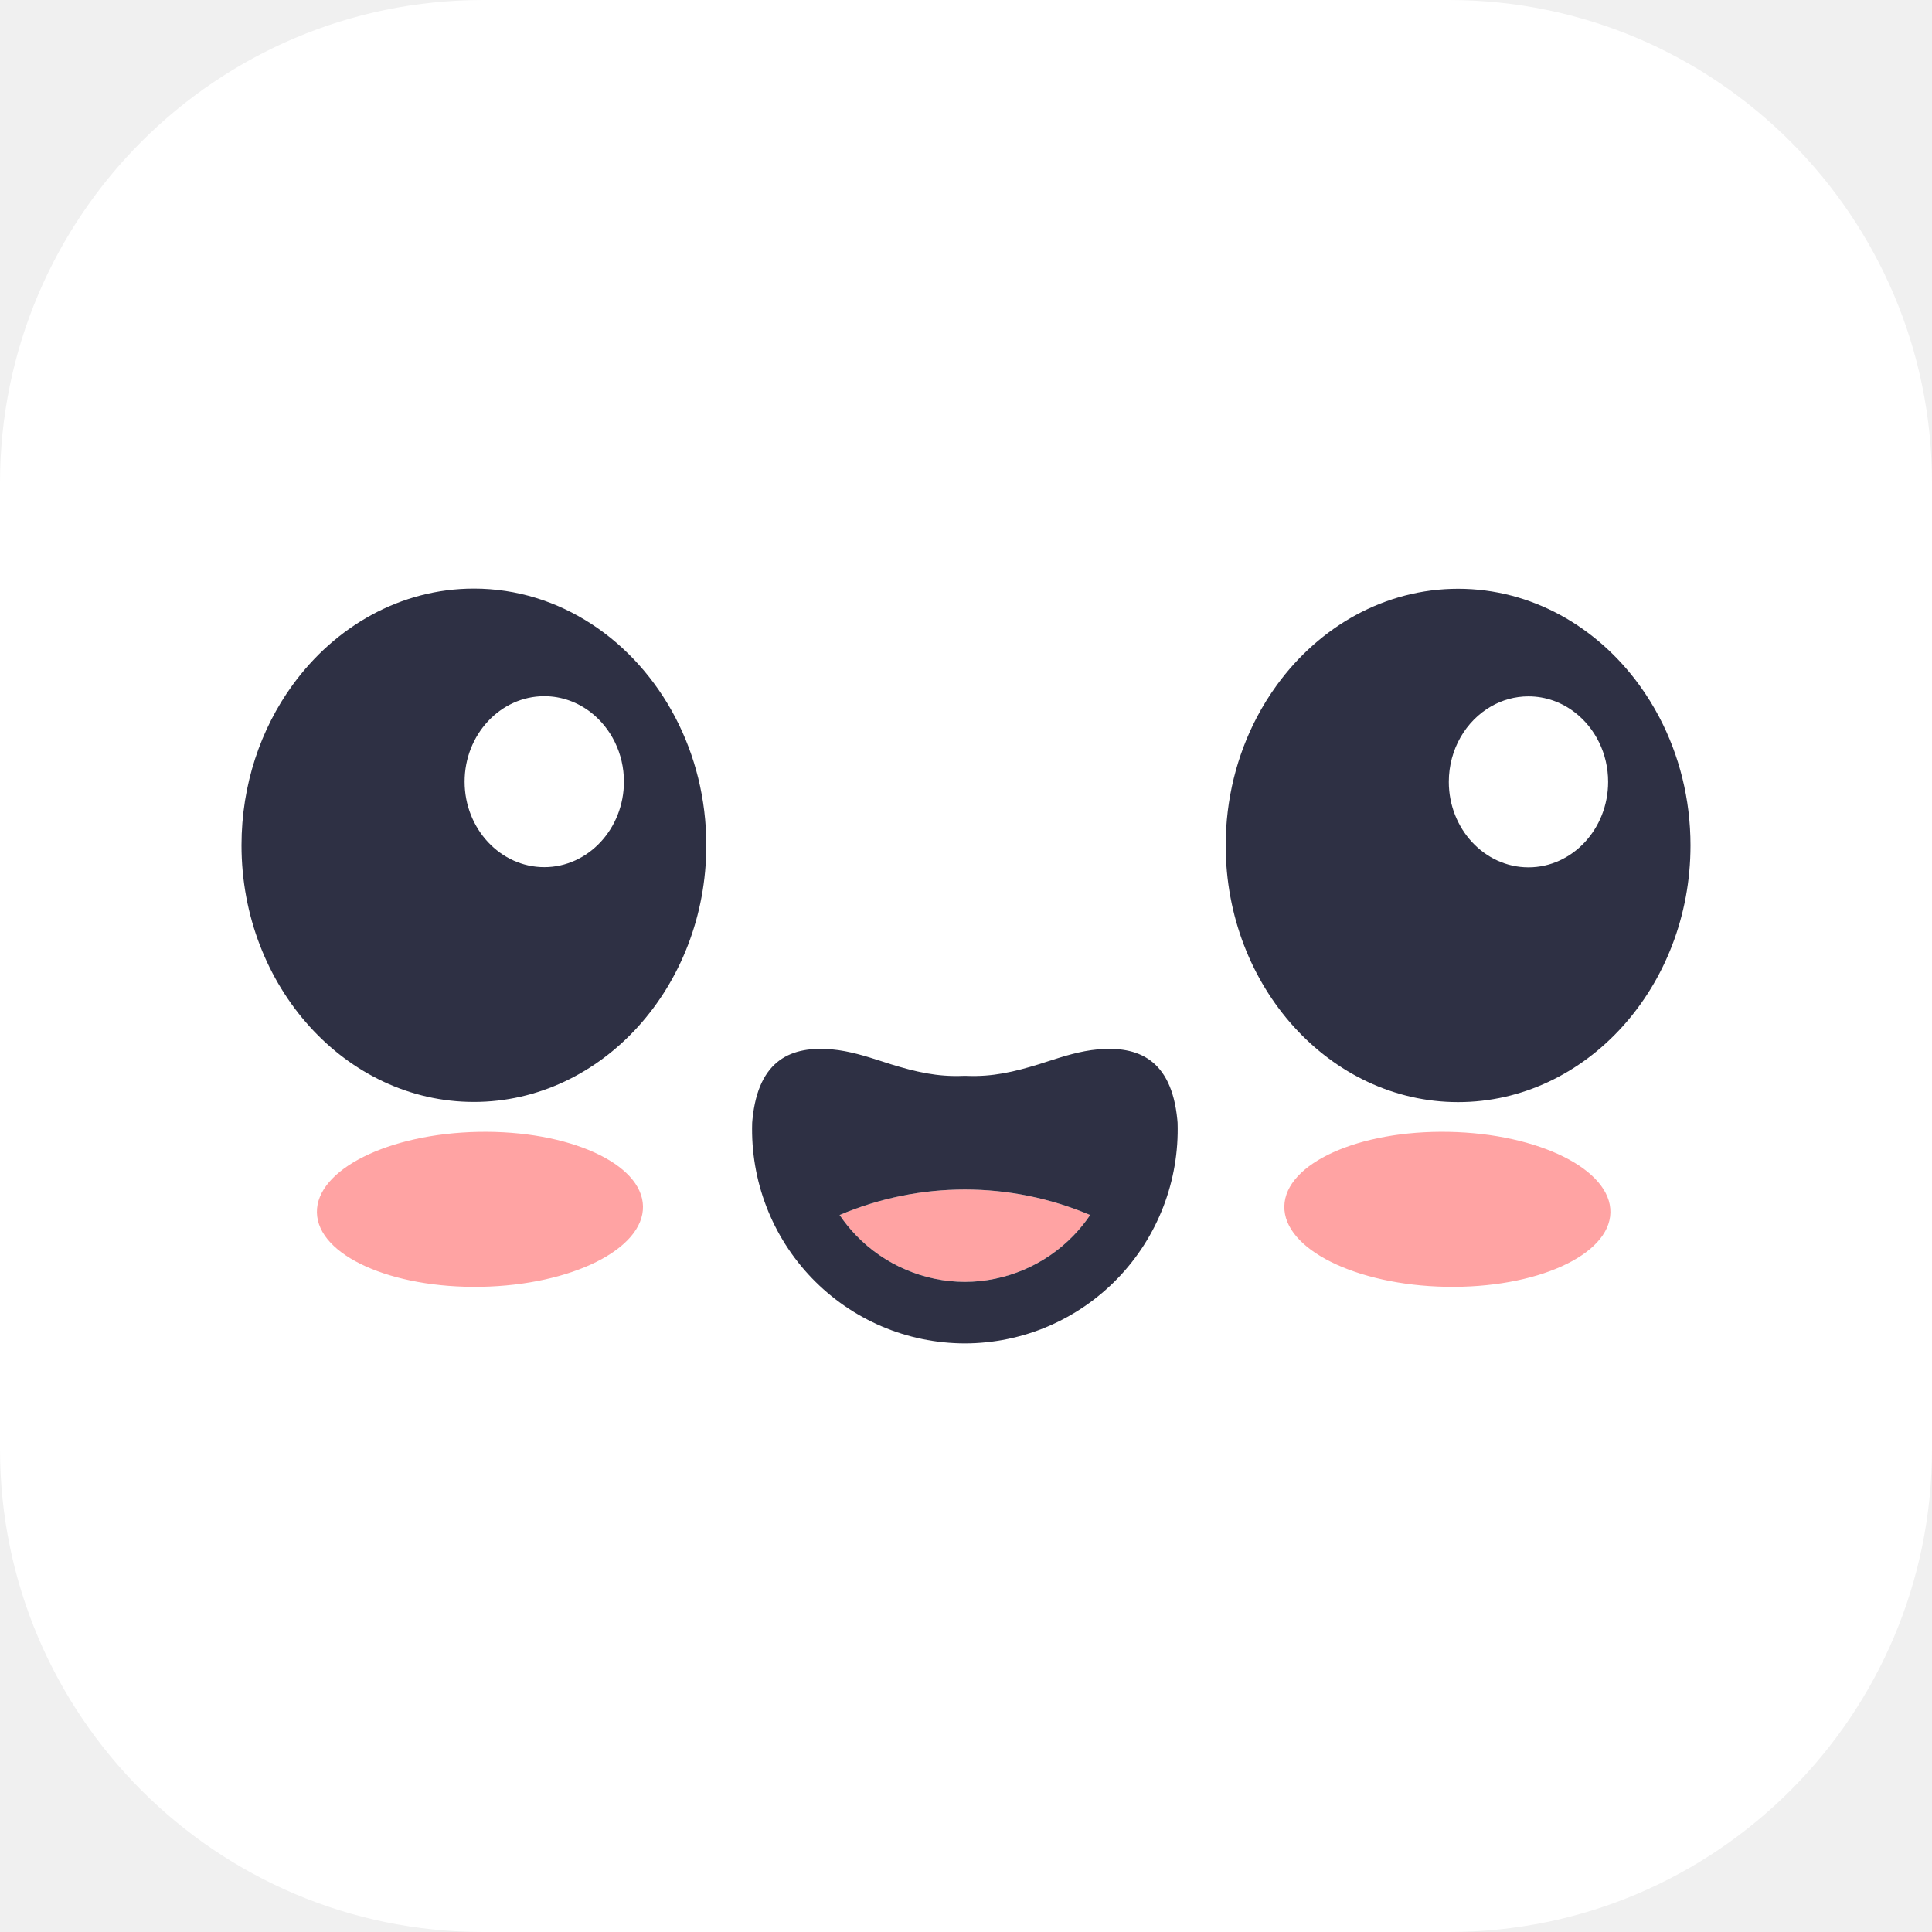
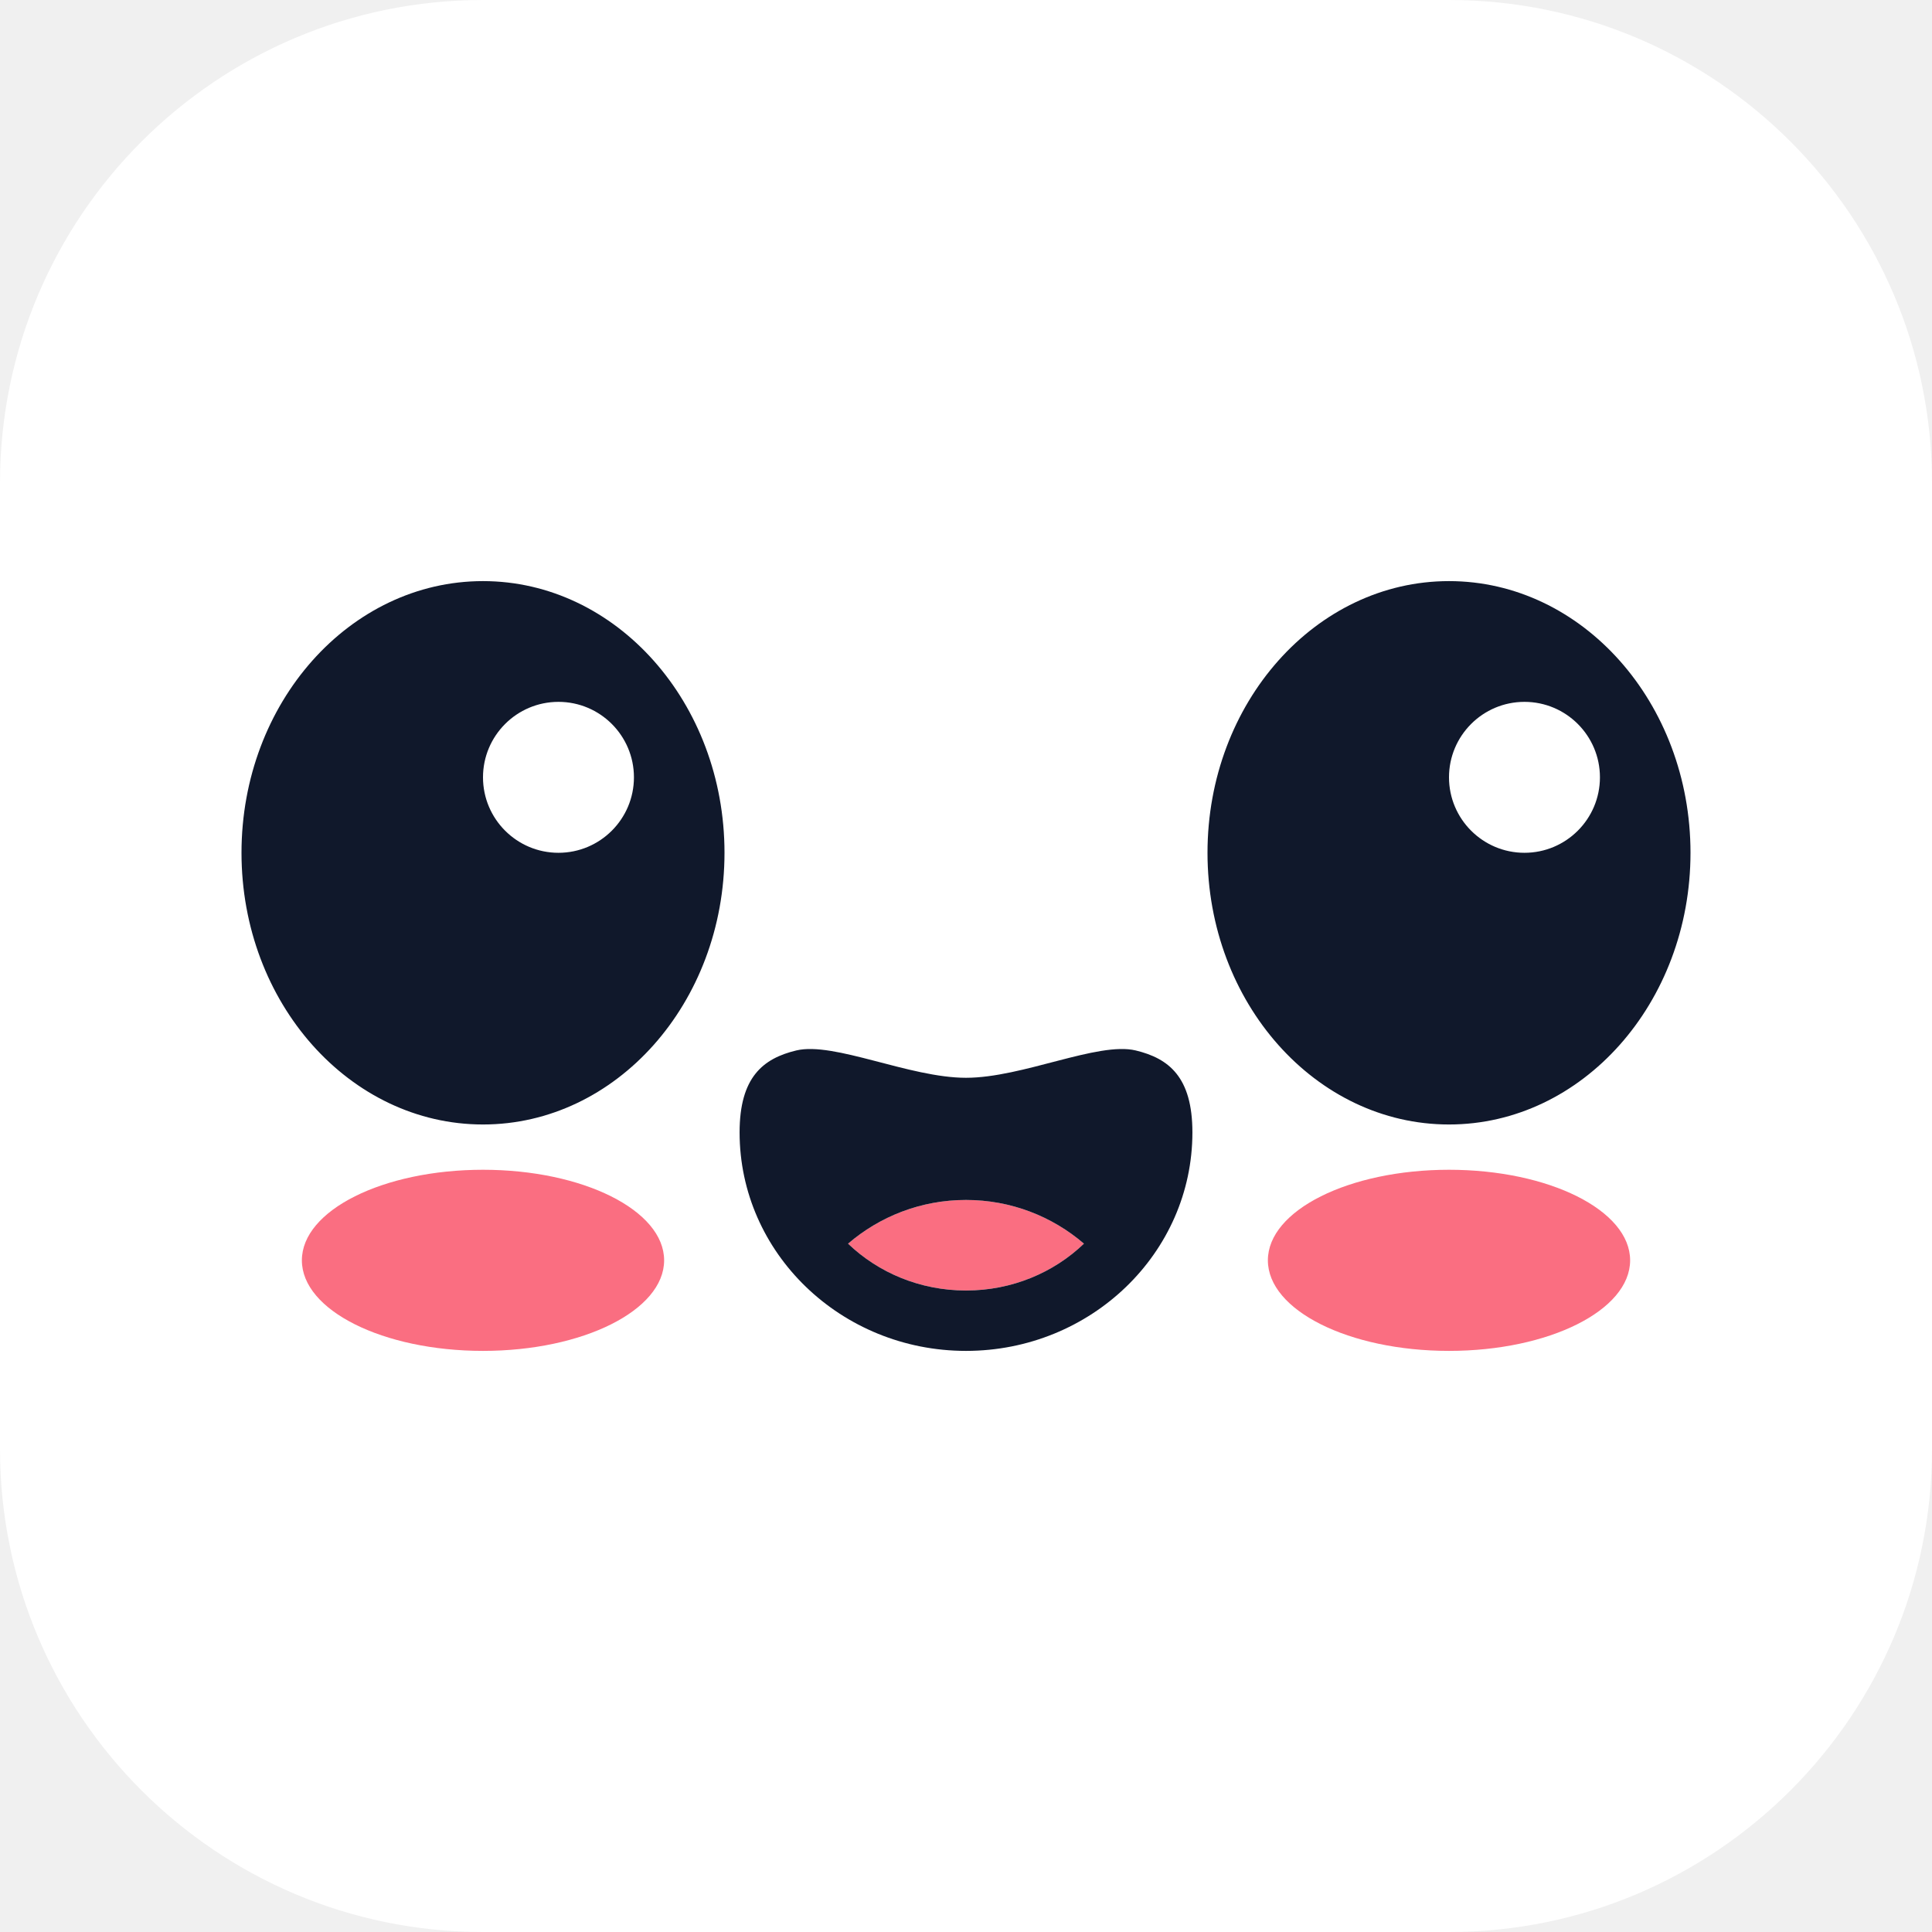
<svg xmlns="http://www.w3.org/2000/svg" width="100%" height="100%" viewBox="0 0 512 512" version="1.1" xml:space="preserve" style="fill-rule:evenodd;clip-rule:evenodd;stroke-linejoin:round;stroke-miterlimit:2;">
-   <g id="happy" transform="matrix(1.54021,0,0,1.54021,-138.291,-286.545)">
-     <g transform="matrix(0.649262,0,0,0.649262,89.7872,186.043)">
-       <path d="M512,128L512,384C512,454.645 454.645,512 384,512L128,512C57.355,512 0,454.645 0,384L0,128C0,57.355 57.355,0 128,0L384,0C454.645,0 512,57.355 512,128Z" style="fill:white;" />
+   <g>
+     <path id="CURVED-BACKDROP" d="M512,128L512,384C512,454.645 454.645,512 384,512L128,512C57.355,512 0,454.645 0,384L0,128C0,57.355 57.355,0 128,0L384,0C454.645,0 512,57.355 512,128Z" style="fill:white;" />
+     <g id="NEW-COLOR-SCHEME" transform="matrix(1,0,0,1,0,10)">
+       <path d="M384,300C410.492,300 432,310.754 432,324C432,337.246 410.492,348 384,348C357.508,348 336,337.246 336,324C336,310.754 357.508,300 384,300ZM128,300C154.492,300 176,310.754 176,324C176,337.246 154.492,348 128,348C101.508,348 80,337.246 80,324C80,310.754 101.508,300 128,300ZM224.743,319.583C233.143,312.365 244.066,308 256,308C267.934,308 278.857,312.365 287.257,319.583C279.257,327.265 268.171,332 256,332C243.829,332 232.743,327.265 224.743,319.583Z" style="fill:rgb(250,110,129);" />
+       <path d="M256,275.625C271,275.625 291,265.975 301,268.387C309.745,270.497 316,275.429 316,290.1C316,322.056 289.115,348 256,348C222.885,348 196,322.056 196,290.1C196,275.429 202.255,270.497 211,268.387C221,265.975 241,275.625 256,275.625ZM224.743,319.583C232.743,327.265 243.829,332 256,332C268.171,332 279.257,327.265 287.257,319.583C278.857,312.365 267.934,308 256,308C244.066,308 233.143,312.365 224.743,319.583ZM384,144C419.323,144 448,176.262 448,216C448,255.738 419.323,288 384,288C348.677,288 320,255.738 320,216C320,176.262 348.677,144 384,144ZM404,176C392.962,176 384,184.962 384,196C384,207.038 392.962,216 404,216C415.038,216 424,207.038 424,196C424,184.962 415.038,176 404,176ZM128,144C163.323,144 192,176.262 192,216C192,255.738 163.323,288 128,288C92.677,288 64,255.738 64,216C64,176.262 92.677,144 128,144ZM148,176C136.962,176 128,184.962 128,196C128,207.038 136.962,216 148,216C159.038,216 168,207.038 168,196C168,184.962 159.038,176 148,176Z" style="fill:rgb(16,24,43);" />
    </g>
-     <g transform="matrix(1.20947,0,0,1.15345,0,0.000177726)">
-       <path d="M142.305,330.132C155.119,329.876 165.594,334.846 165.709,341.233C165.825,347.62 155.538,352.988 142.723,353.245C129.909,353.502 119.435,348.55 119.32,342.162C119.204,335.776 129.491,330.389 142.305,330.132ZM193.679,342.538C199.381,340 205.446,338.731 211.501,338.731C217.557,338.731 223.623,340 229.325,342.539C228.629,343.616 227.842,344.637 226.969,345.588C224.948,347.788 222.538,349.515 219.903,350.693C217.258,351.877 214.405,352.507 211.503,352.513C208.6,352.507 205.745,351.877 203.102,350.693C200.468,349.515 198.058,347.788 196.036,345.588C195.162,344.637 194.375,343.615 193.679,342.538ZM280.352,330.131C293.166,330.388 303.453,335.774 303.337,342.161C303.222,348.548 292.748,353.5 279.934,353.244C267.119,352.987 256.832,347.619 256.948,341.232C257.064,334.845 267.538,329.874 280.352,330.131Z" style="fill:rgb(255,163,163);" />
-     </g>
-     <path d="M140.123,303.913C147.462,293.806 158.731,287.316 171.327,287.316C186.11,287.316 199.063,296.253 205.983,309.486C209.373,315.968 211.315,323.48 211.315,331.478C211.315,355.803 193.351,375.643 171.327,375.643C149.304,375.643 131.34,355.803 131.34,331.478C131.34,321.066 134.631,311.477 140.123,303.913ZM306.029,309.485C307.054,307.53 308.21,305.669 309.484,303.917C316.823,293.824 328.083,287.346 340.669,287.346C353.254,287.346 364.514,293.824 371.854,303.917C373.128,305.669 374.284,307.53 375.308,309.485C378.708,315.974 380.656,323.498 380.656,331.508C380.656,355.835 362.692,375.673 340.669,375.673C318.646,375.673 300.681,355.835 300.681,331.508C300.681,323.498 302.63,315.974 306.029,309.485ZM191.48,308.64C189.218,306.872 186.436,305.827 183.434,305.827C175.885,305.827 169.727,312.435 169.727,320.537C169.727,328.64 175.885,335.248 183.434,335.248C190.984,335.248 197.141,328.64 197.141,320.537C197.141,315.656 194.907,311.318 191.48,308.64ZM346.327,307.595C342.015,310.078 339.071,314.966 339.071,320.568C339.071,328.671 345.228,335.279 352.776,335.279C360.326,335.279 366.483,328.671 366.483,320.568C366.483,315.667 364.231,311.312 360.779,308.637C358.525,306.889 355.759,305.858 352.777,305.858C350.448,305.858 348.251,306.487 346.327,307.595ZM255.579,371.155L255.626,371.15L255.716,371.149L255.896,371.149L255.985,371.15L256.033,371.155C258.327,371.254 260.382,371.077 262.368,370.723C264.511,370.34 266.48,369.787 268.541,369.157L270.13,368.646C272.739,367.807 275.643,366.872 278.67,366.601C285.516,365.99 291.33,368.228 292.354,378.653C292.382,378.84 292.395,379.034 292.403,379.225C292.561,384.198 291.712,389.098 289.963,393.648C288.212,398.2 285.563,402.399 282.127,405.965C278.675,409.551 274.573,412.355 270.104,414.263C265.641,416.167 260.783,417.182 255.806,417.191C250.828,417.182 245.969,416.167 241.508,414.263C237.037,412.355 232.939,409.548 229.486,405.965C226.049,402.399 223.401,398.2 221.65,393.648C219.901,389.098 219.052,384.198 219.208,379.225C219.215,379.034 219.231,378.84 219.256,378.653C220.283,368.228 226.097,365.99 232.943,366.601C235.968,366.872 238.871,367.807 241.482,368.646L243.071,369.157C245.132,369.787 247.103,370.34 249.245,370.723C251.229,371.077 253.285,371.254 255.579,371.155ZM234.249,395.1C235.091,396.343 236.043,397.521 237.1,398.618C239.545,401.156 242.46,403.148 245.646,404.507C248.842,405.872 252.295,406.599 255.806,406.606C259.316,406.599 262.767,405.872 265.966,404.507C269.153,403.148 272.068,401.156 274.512,398.618C275.568,397.521 276.52,396.344 277.362,395.101C270.465,392.173 263.129,390.709 255.804,390.709C248.481,390.709 241.145,392.173 234.249,395.1Z" style="fill:rgb(46,48,68);" />
  </g>
</svg>
